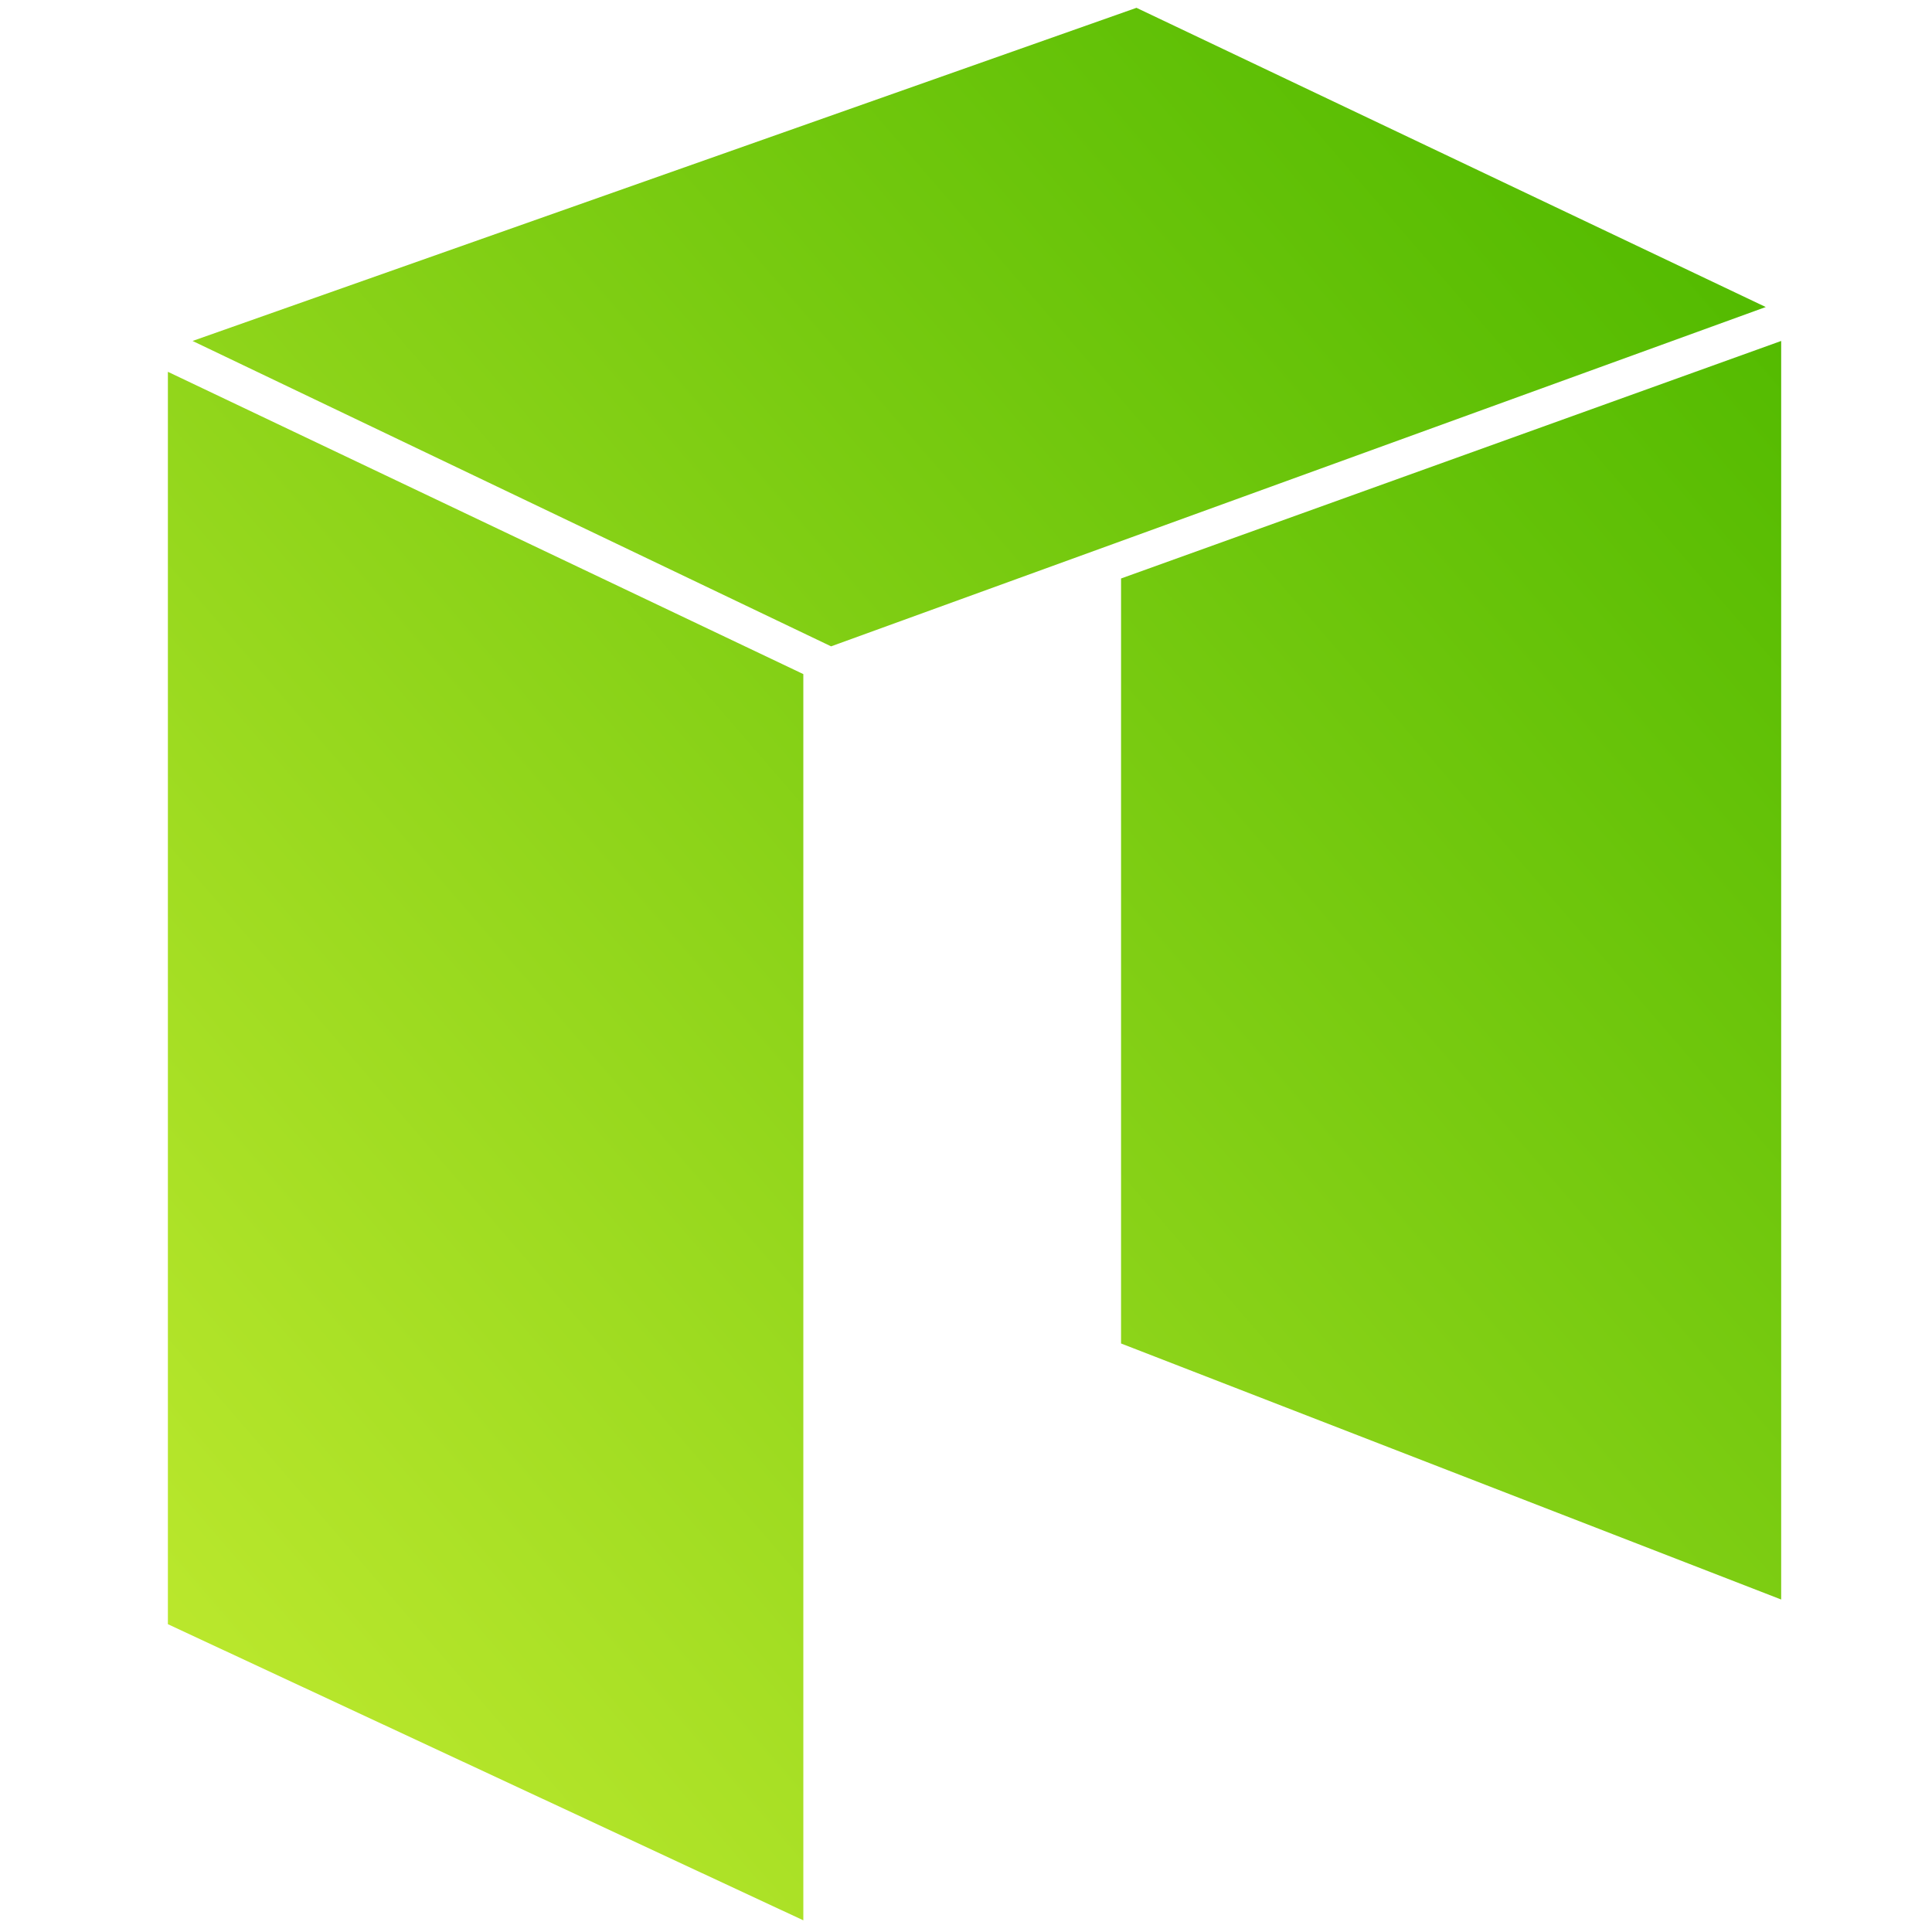
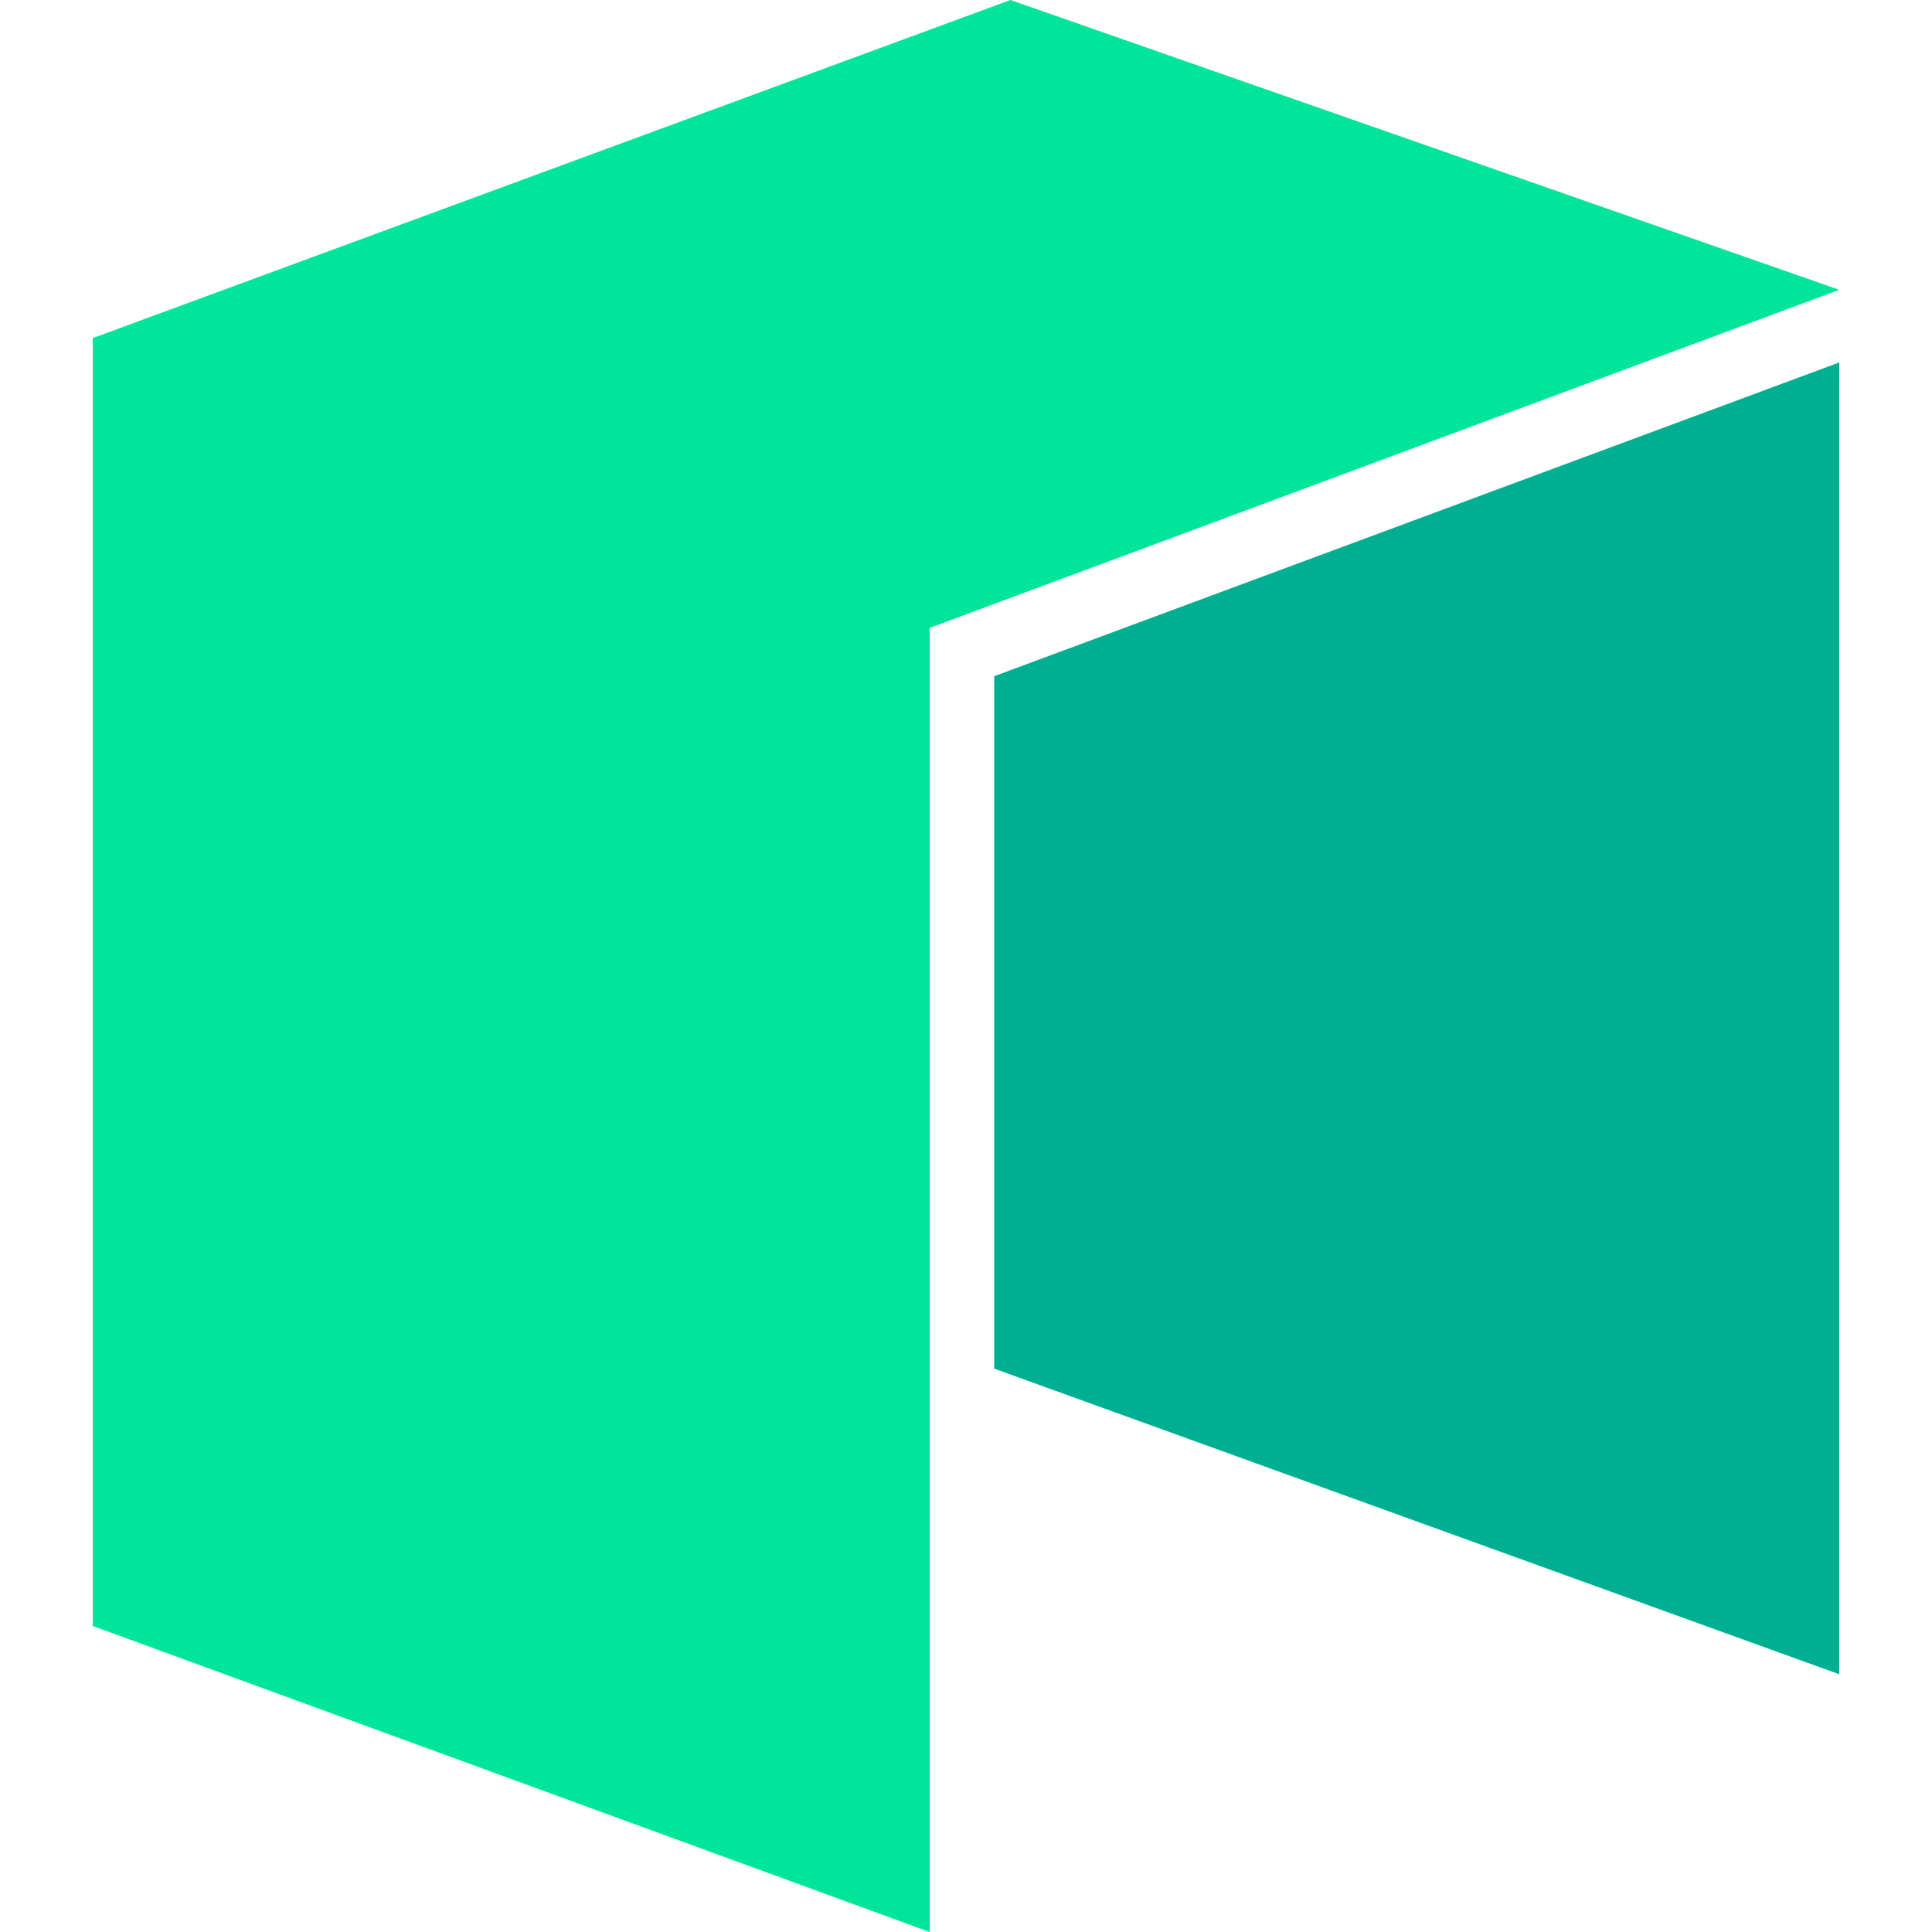
- <svg xmlns="http://www.w3.org/2000/svg" version="1.1" id="Layer_2" x="0px" y="0px" viewBox="750 -750 2000 2000" style="enable-background:new 750 -750 2000 2000;" xml:space="preserve">
-   <linearGradient id="SVGID_1_" gradientUnits="userSpaceOnUse" x1="899.213" y1="1007.731" x2="2594.7" y2="-456.389">
-     <stop offset="0" style="stop-color:#BDE92E" />
-     <stop offset="1" style="stop-color:#52BA00" />
-   </linearGradient>
-   <path style="fill:url(#SVGID_1_);" d="M949.342-397.038l977.135-344.871l651.424,309.746L1610.345-80.906L949.342-397.038z   M923.796,931.357l657.81,306.552V-52.166l-657.81-312.939L923.796,931.357L923.796,931.357z M1910.51,640.771l683.356,265.04  V-397.038L1910.51-151.157V640.771z" />
+ <svg xmlns="http://www.w3.org/2000/svg" version="1.1" id="Layer_1" x="0px" y="0px" viewBox="0 0 500 500" style="enable-background:new 0 0 500 500;" xml:space="preserve">
+   <style type="text/css">
+ 	.st0{fill:#00E599;}
+ 	.st1{fill:#00AF92;}
+ </style>
+   <path class="st0" d="M24,87.5v333.3L240.6,500V162.5L476,75L261.5,0L24,87.5z" />
+   <path class="st1" d="M257.3,175v179.2L476,433.3V93.8L257.3,175z" />
</svg>
